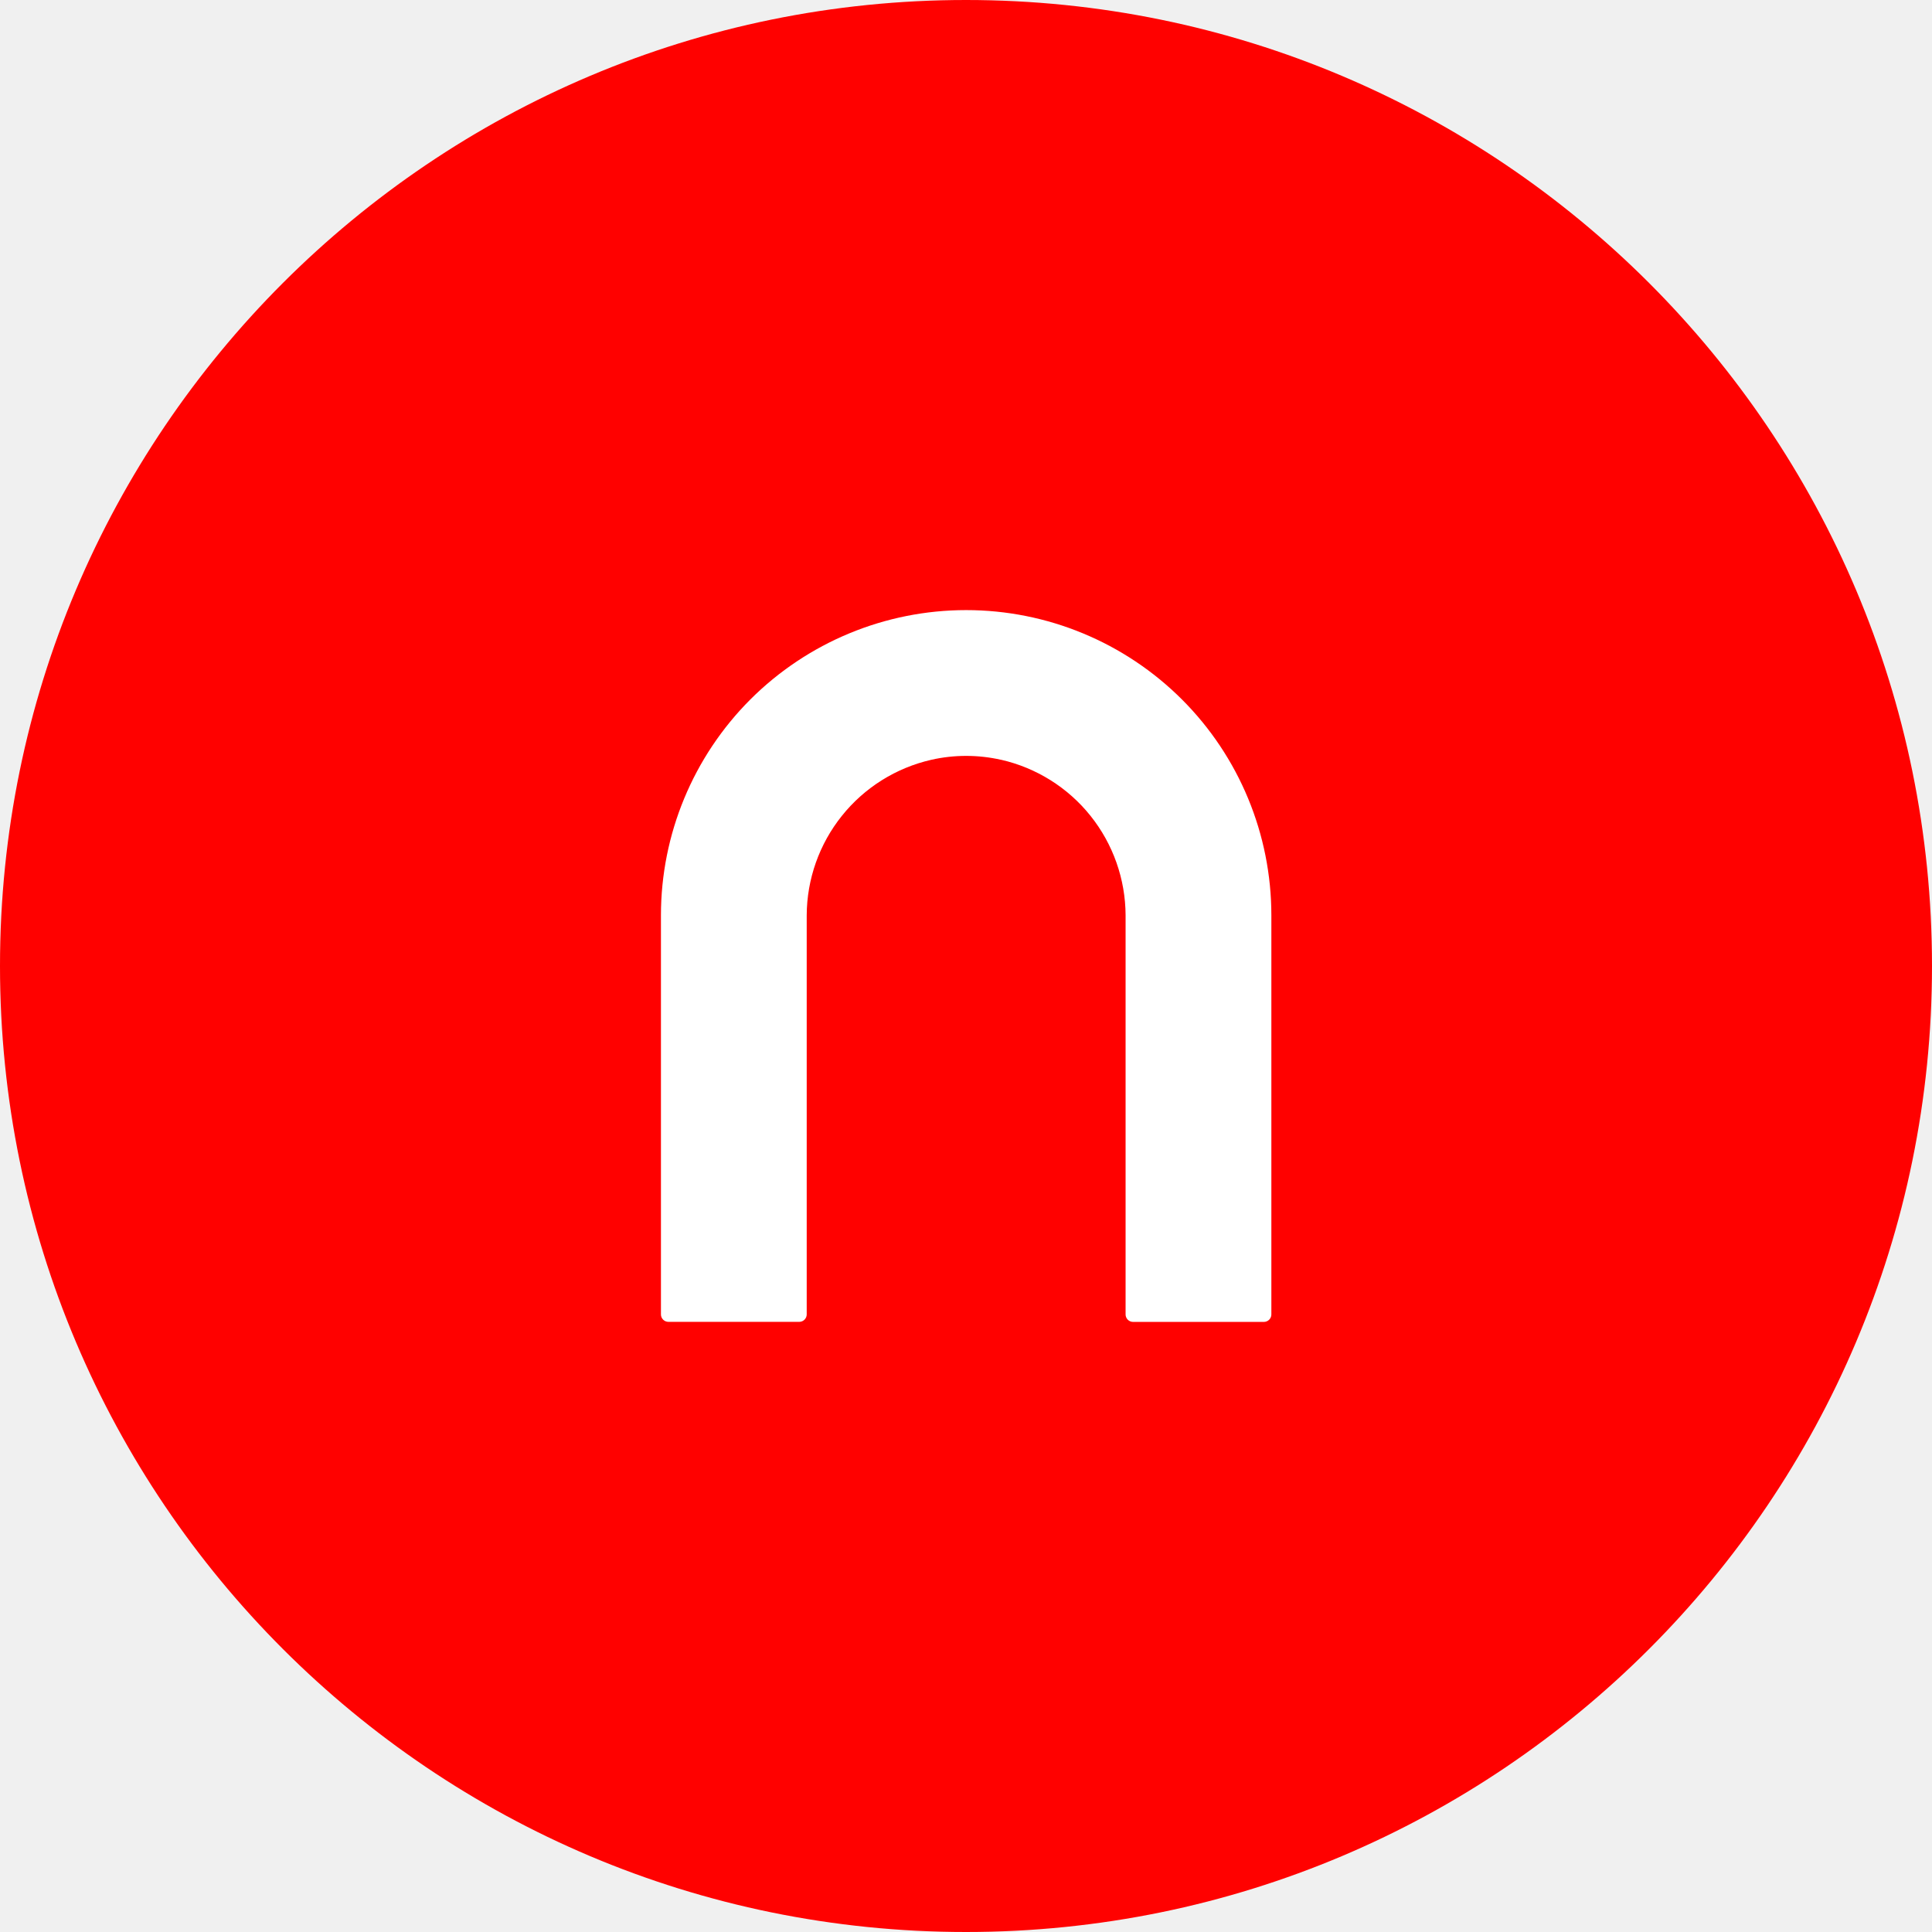
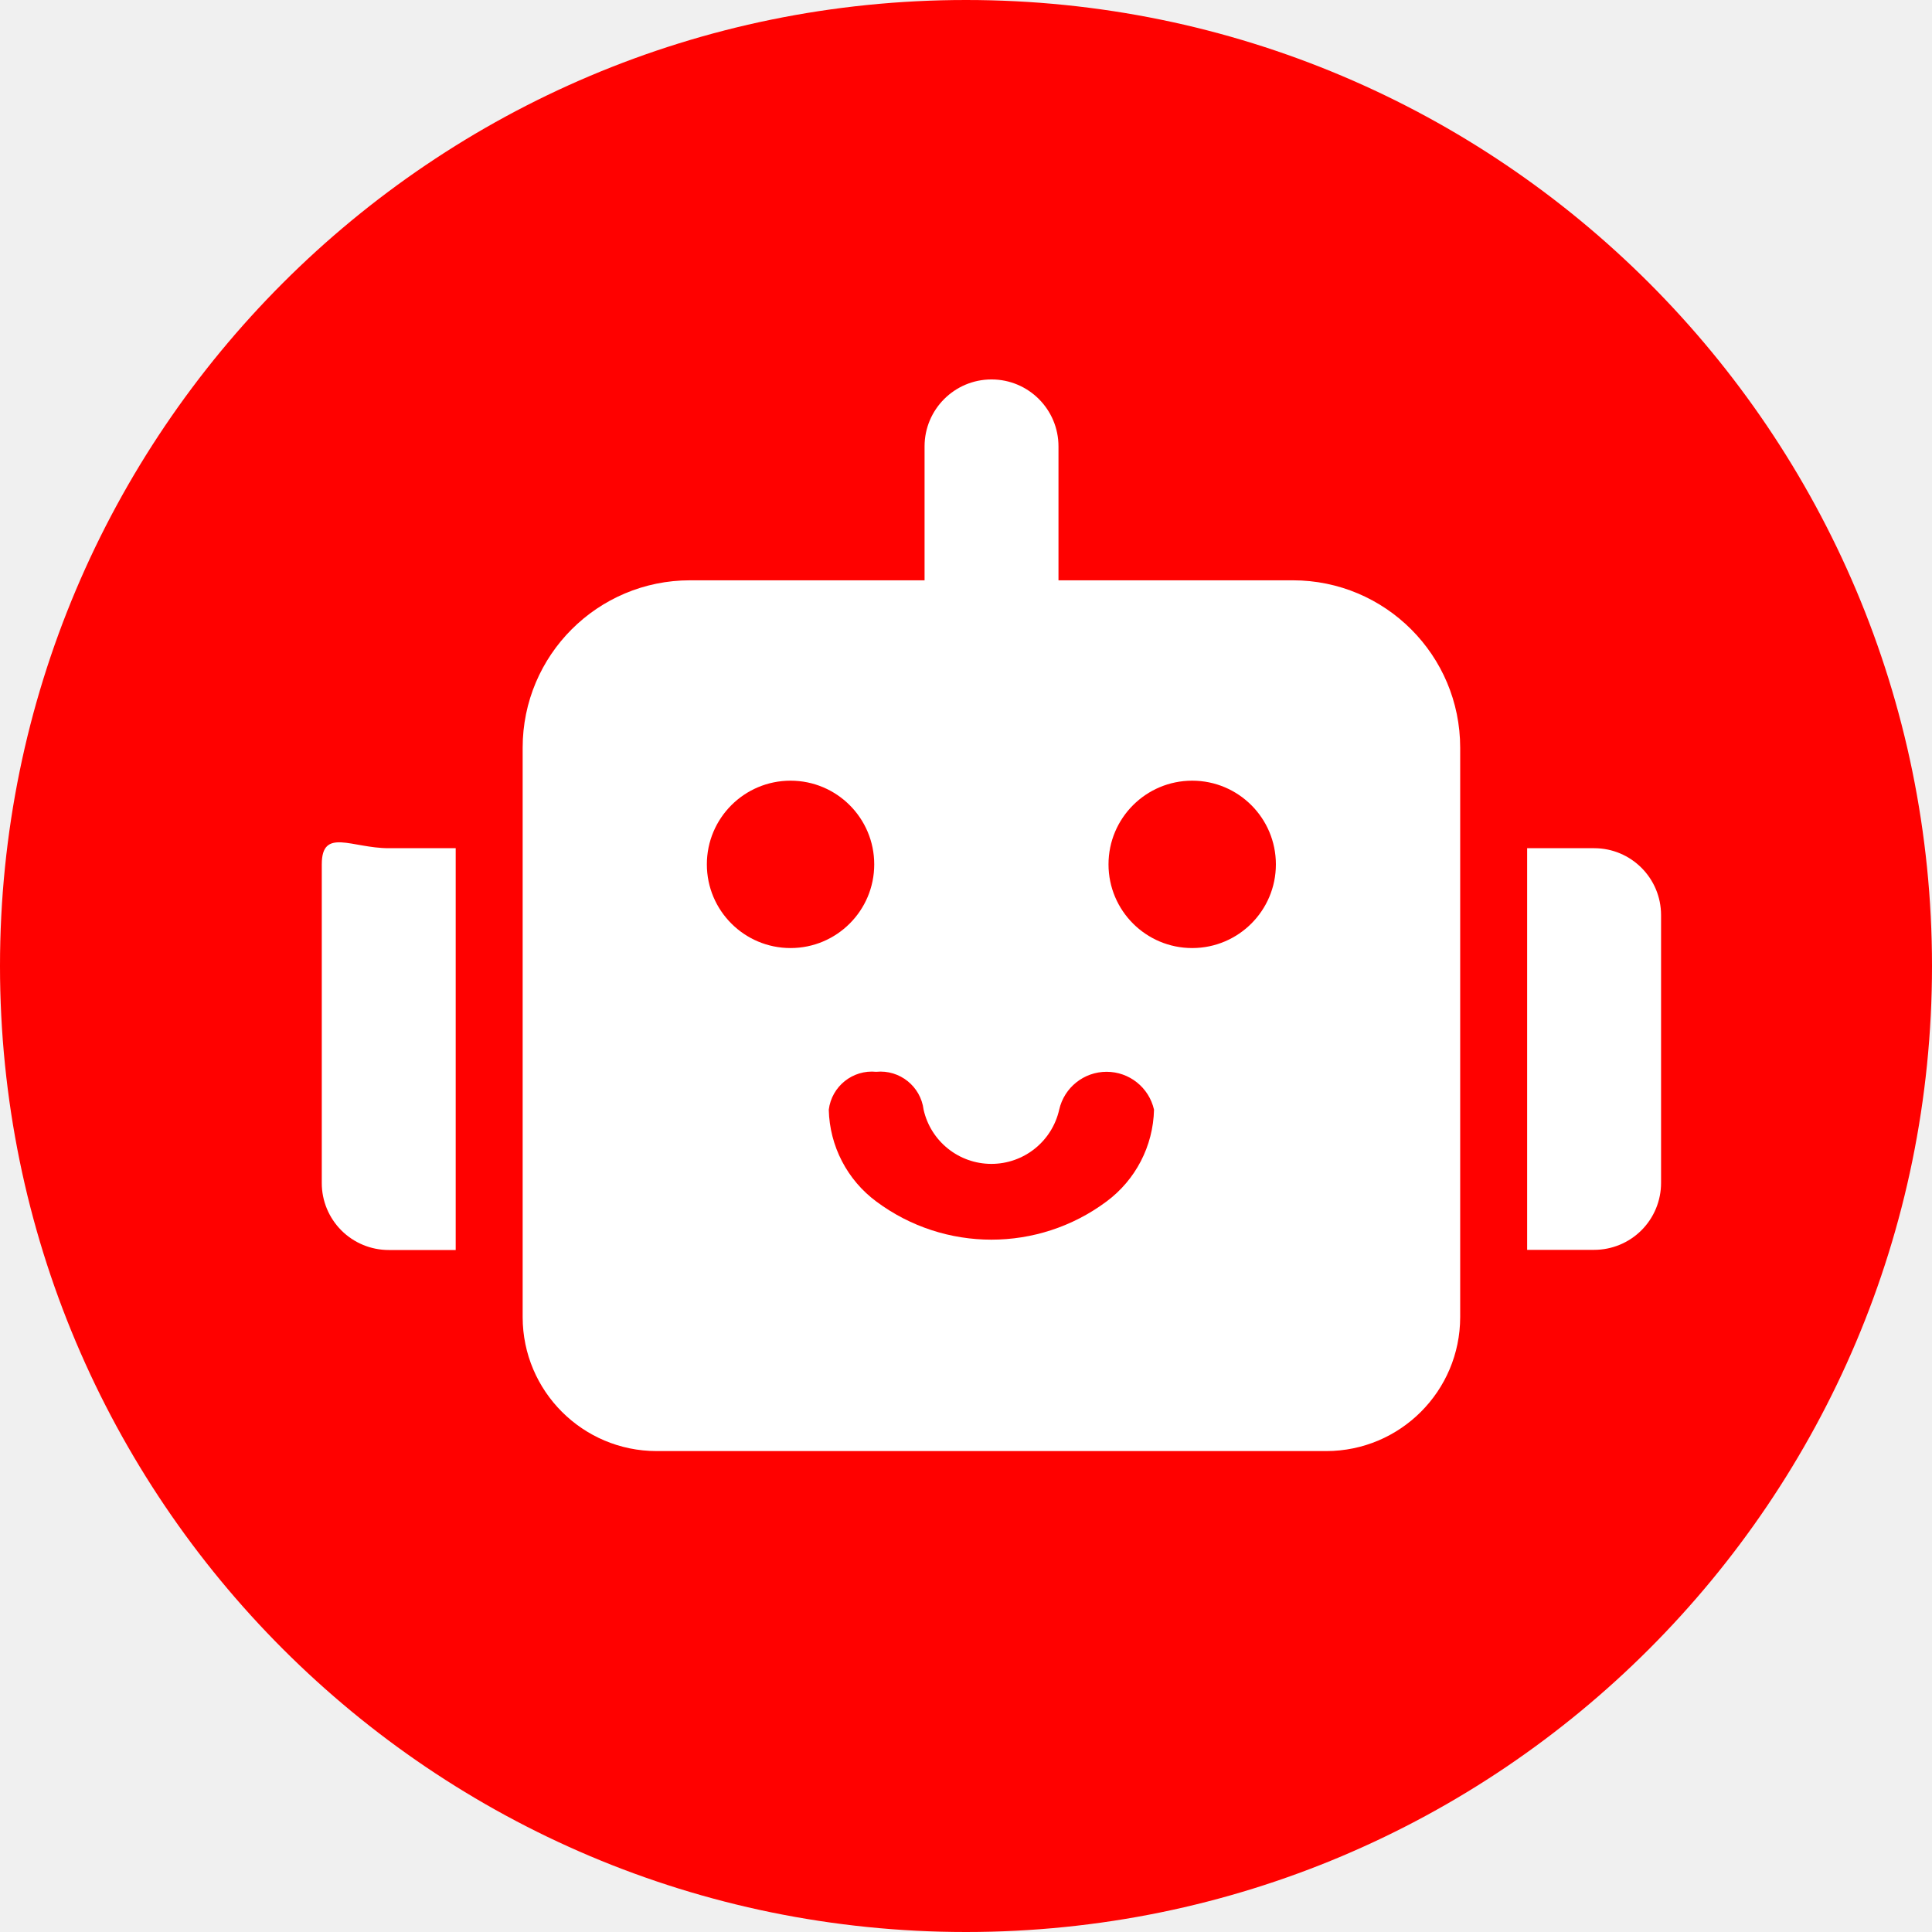
- <svg xmlns="http://www.w3.org/2000/svg" width="38" height="38" viewBox="0 0 38 38" fill="none">
-   <path d="M19 38C29.493 38 38 29.493 38 19C38 8.507 29.493 0 19 0C8.507 0 0 8.507 0 19C0 29.493 8.507 38 19 38Z" fill="#FF0100" />
-   <g clip-path="url(#clip0)">
-     <path fill-rule="evenodd" clip-rule="evenodd" d="M19.688 14.943C20.382 15.101 21.003 15.489 21.448 16.045C21.893 16.601 22.136 17.291 22.139 18.003V25.855C22.139 25.893 22.155 25.93 22.182 25.957C22.209 25.984 22.246 26 22.284 26H24.861C24.899 26 24.936 25.984 24.963 25.957C24.99 25.93 25.006 25.893 25.006 25.855V18.003C25.006 16.411 24.374 14.884 23.248 13.758C22.122 12.633 20.595 12 19.003 12C17.411 12 15.884 12.633 14.758 13.758C13.633 14.884 13 16.411 13 18.003V25.854C13 25.892 13.016 25.929 13.043 25.956C13.07 25.983 13.107 25.999 13.145 25.999H15.722C15.76 25.999 15.797 25.983 15.824 25.956C15.851 25.929 15.867 25.892 15.867 25.854V18.003C15.87 17.291 16.114 16.601 16.559 16.046C17.004 15.49 17.624 15.102 18.318 14.944C18.769 14.842 19.237 14.842 19.688 14.944V14.943Z" fill="white" />
+ <svg xmlns="http://www.w3.org/2000/svg" width="38" height="38" viewBox="0 0 38 38">
+   <g id="Group_235" data-name="Group 235" transform="translate(-36 -190)">
+     <g id="Group_230" data-name="Group 230">
+       <circle id="Ellipse_11" data-name="Ellipse 11" cx="19" cy="19" r="19" transform="translate(36 190)" fill="#ff0100" />
+       <path id="Icon_awesome-robot" data-name="Icon awesome-robot" d="M0,9.537v6.269a1.316,1.316,0,0,0,1.317,1.317H2.634V9.22H1.317C.589,9.22,0,8.809,0,9.537ZM19.1,3.951h-4.61V1.317a1.317,1.317,0,0,0-2.634,0V3.951H7.244A3.292,3.292,0,0,0,3.951,7.244v11.2a2.637,2.637,0,0,0,2.634,2.634H19.757a2.637,2.637,0,0,0,2.634-2.634V7.244A3.292,3.292,0,0,0,19.1,3.951ZM9.22,11.184a1.646,1.646,0,1,1,1.646-1.646A1.646,1.646,0,0,1,9.22,11.184Zm7.9,0a1.646,1.646,0,1,1,1.646-1.646A1.646,1.646,0,0,1,17.123,11.184Zm7.9-1.964H23.708v7.9h1.317a1.316,1.316,0,0,0,1.317-1.317V10.537A1.316,1.316,0,0,0,25.026,9.22Z" transform="translate(42.329 197.463)" fill="#fff" />
+     </g>
+     <g id="Group_229" data-name="Group 229" transform="translate(58.698 214.383) rotate(180)">
+       <path id="Path_252" data-name="Path 252" d="M75.143,98.527a.855.855,0,0,1-.932-.745,1.367,1.367,0,0,0-2.667,0,.956.956,0,0,1-1.865,0,2.314,2.314,0,0,1,.937-1.808,3.79,3.79,0,0,1,4.523,0,2.314,2.314,0,0,1,.937,1.808A.855.855,0,0,1,75.143,98.527Z" transform="translate(-69.679 -95.225)" fill="#ff0100" />
+     </g>
  </g>
-   <defs>
-     <clipPath id="clip0">
-       <rect width="12.297" height="14" fill="white" transform="translate(13 12)" />
-     </clipPath>
-   </defs>
</svg>
